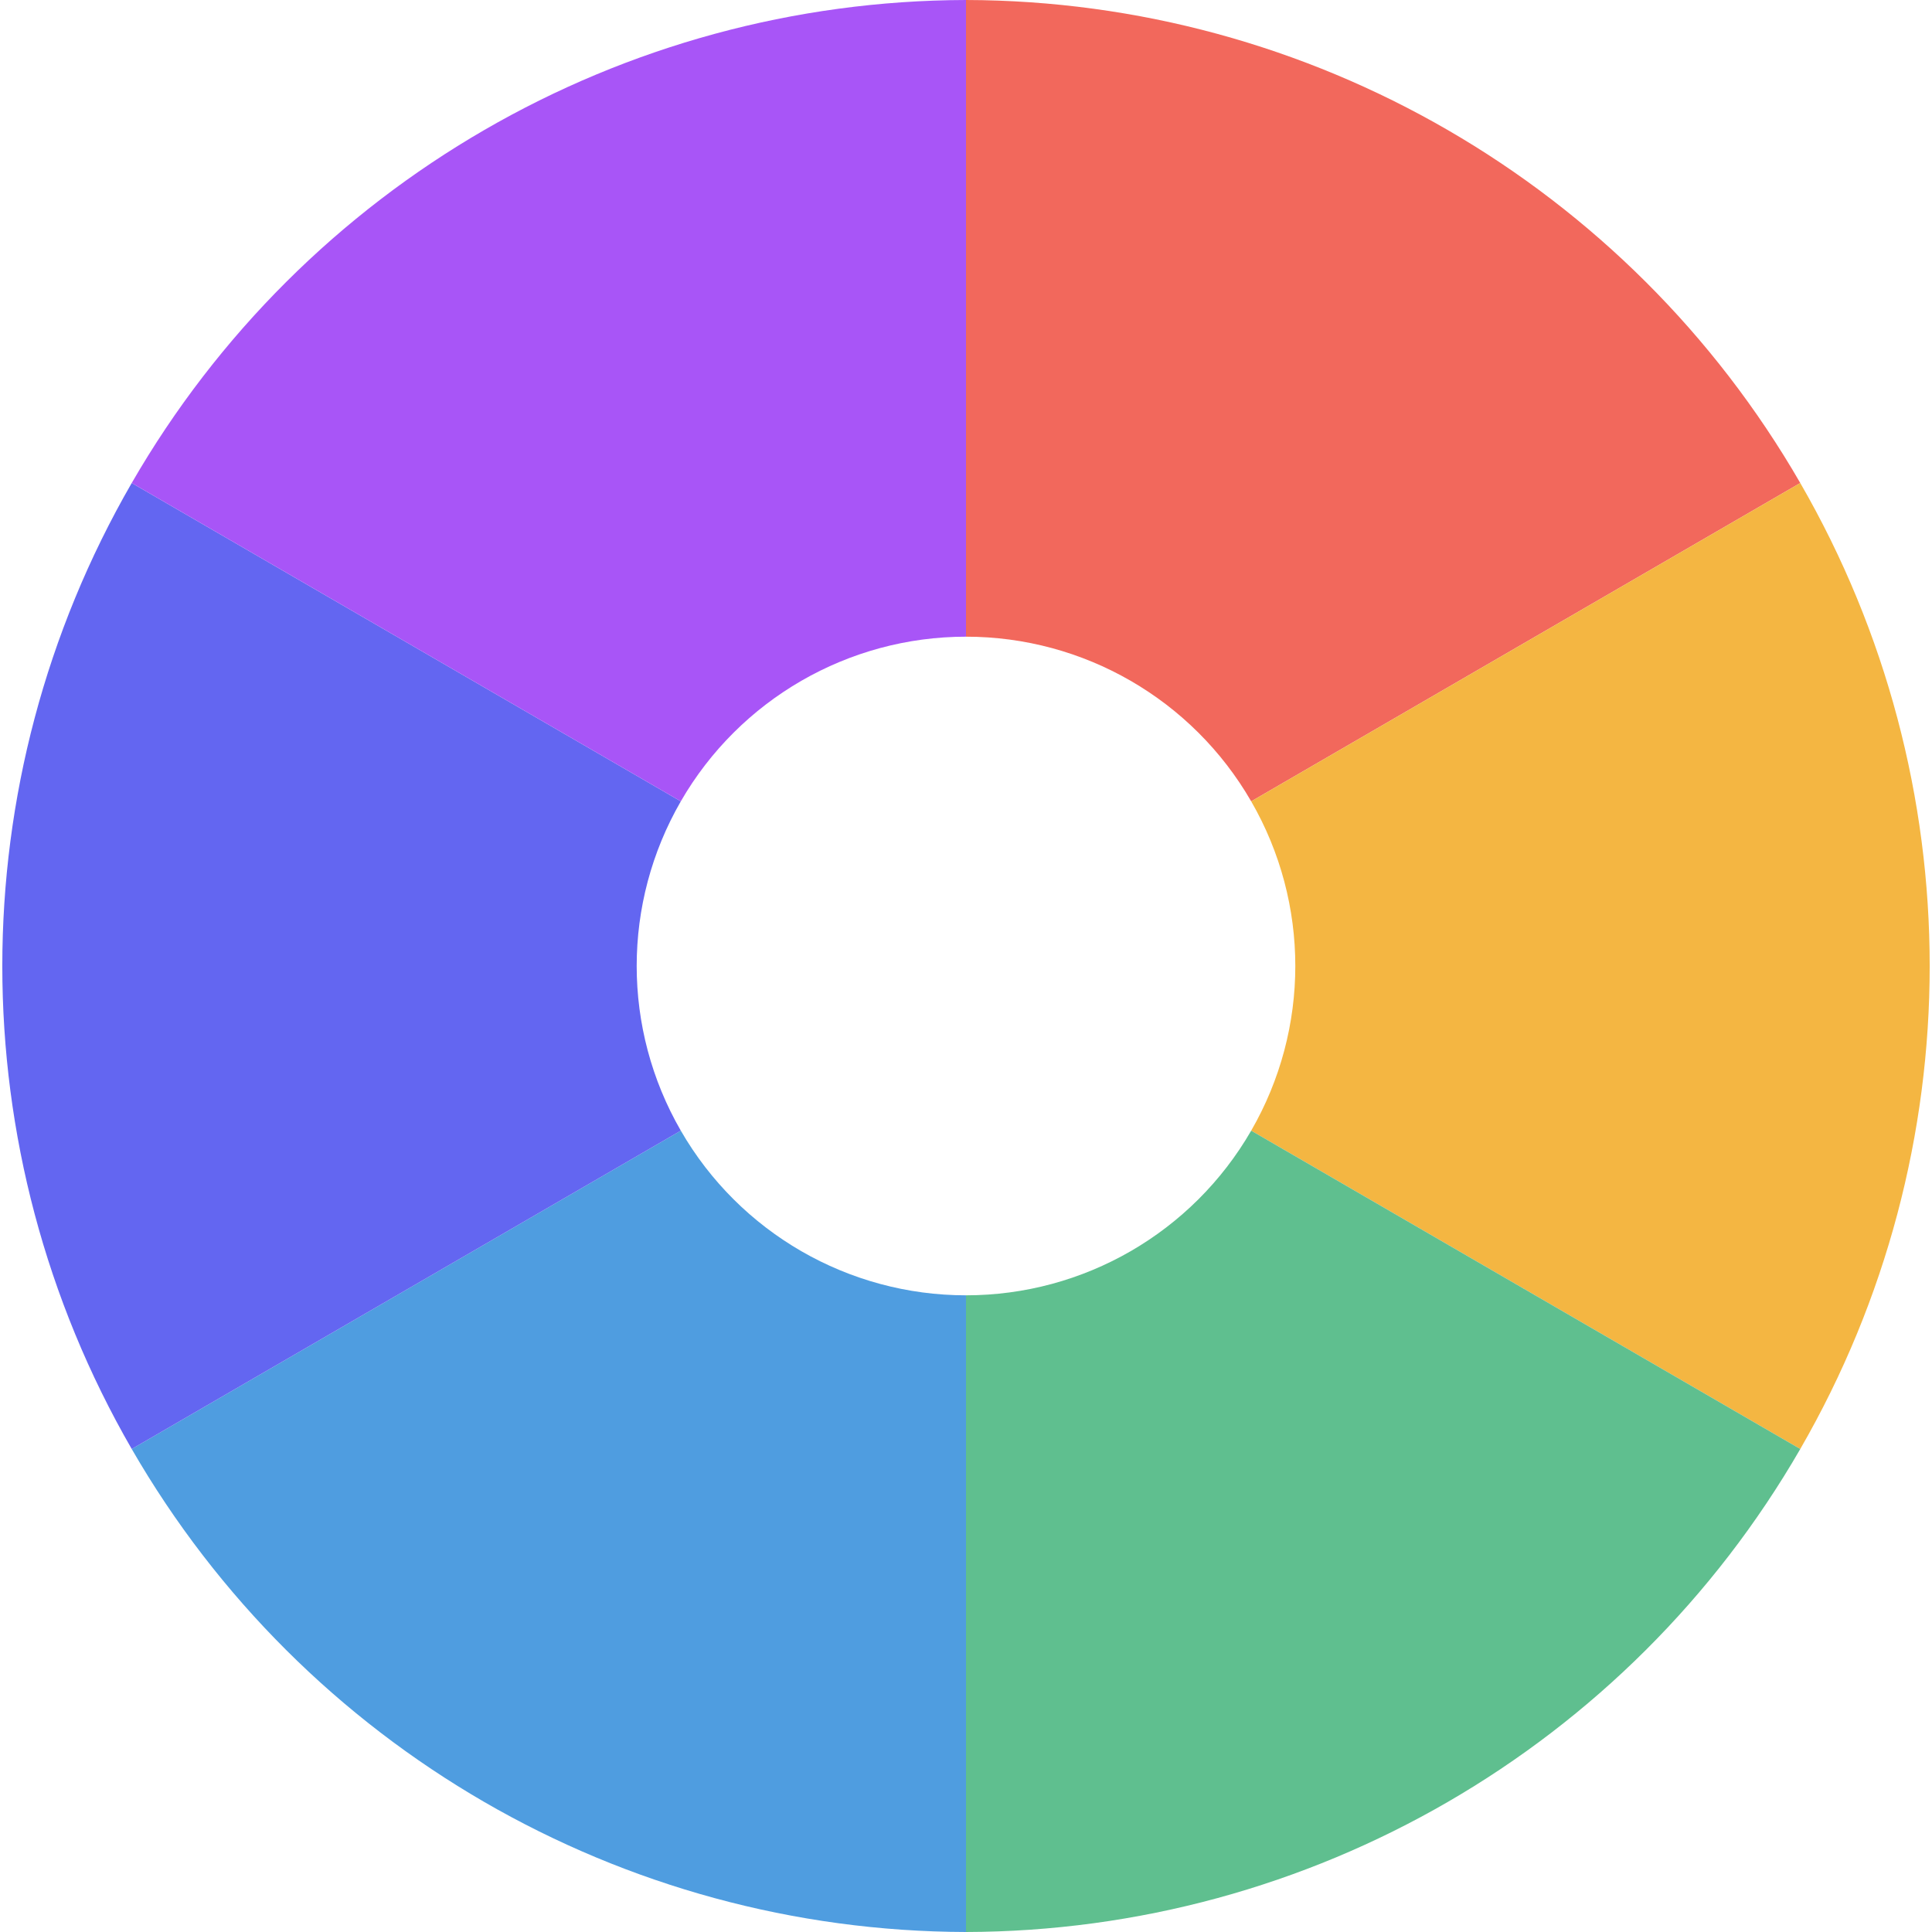
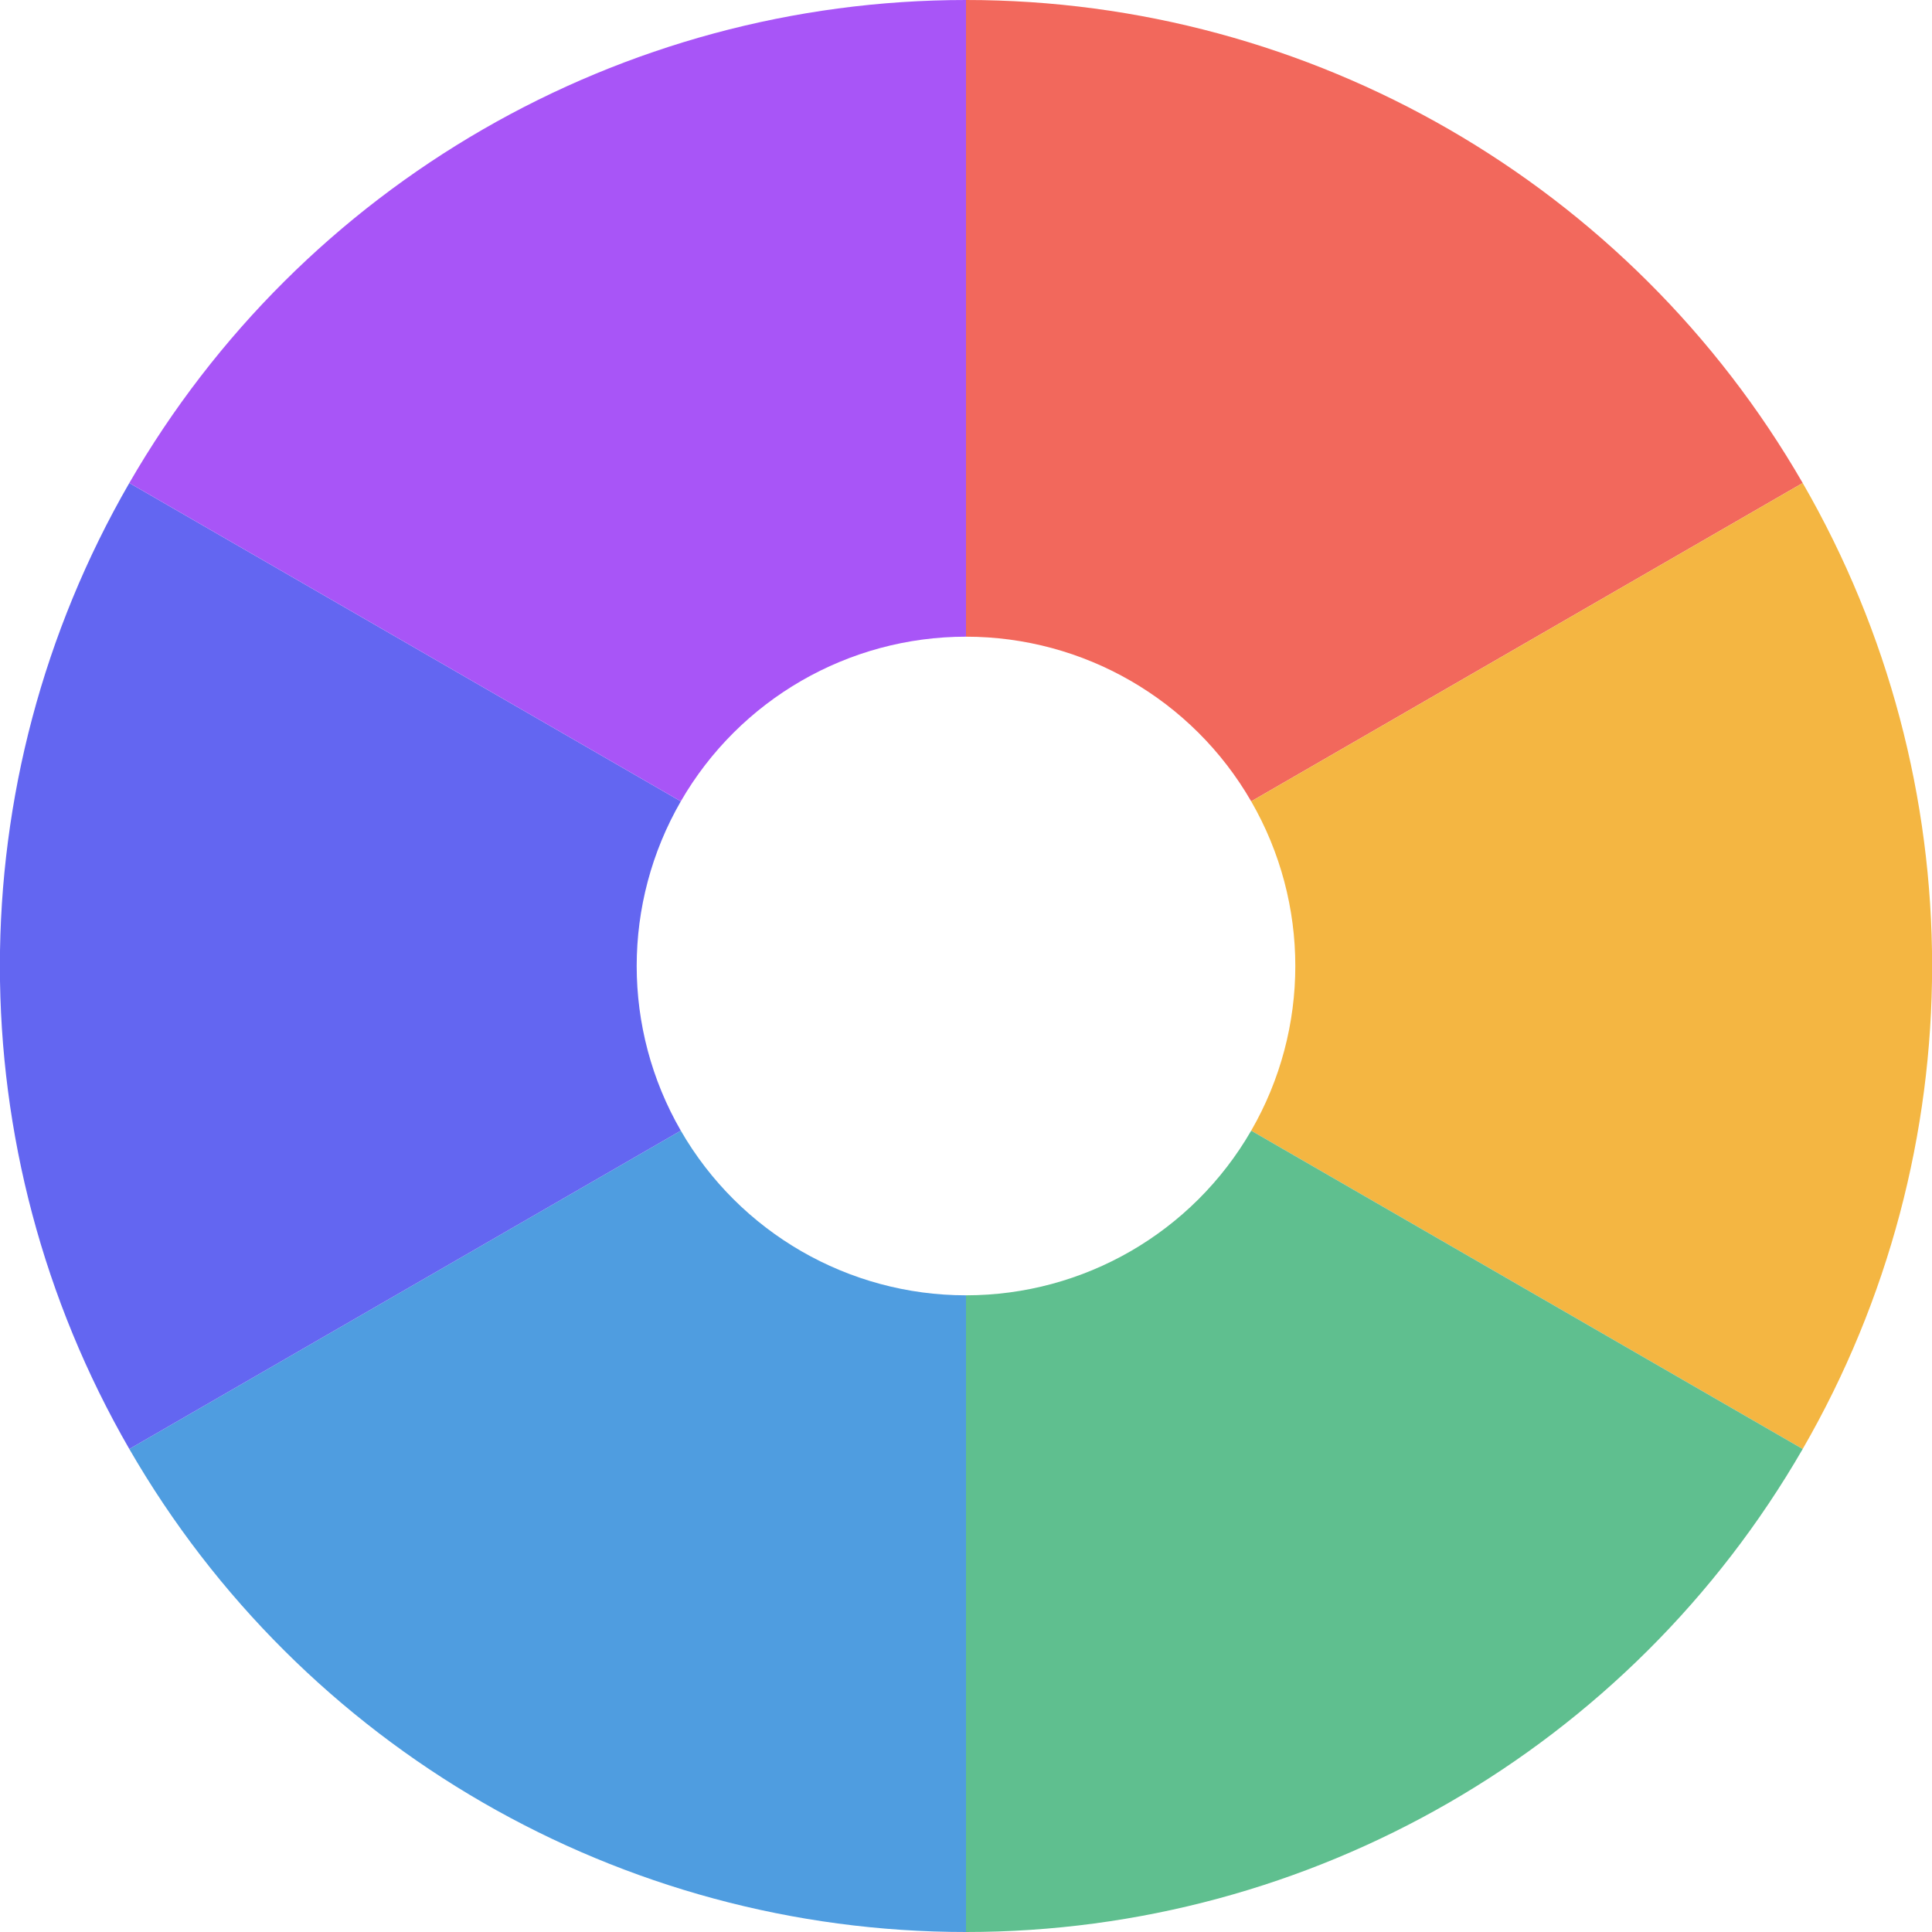
<svg xmlns="http://www.w3.org/2000/svg" viewBox="6 6 88 88" role="img" aria-label="KROMA">
-   <path d="M50 35 L50 6 A44 44 0 0 1 88 28 L62.99 42.5 A15 15 0 0 0 50 35 Z" fill="#F2685C" />
-   <path d="M62.99 42.5 L88 28 A44 44 0 0 1 88 72 L62.99 57.5 A15 15 0 0 0 62.99 42.5 Z" fill="#F4B642" />
-   <path d="M62.99 57.5 L88 72 A44 44 0 0 1 50 94 L50 65 A15 15 0 0 0 62.99 57.5 Z" fill="#5FBF8F" />
-   <path d="M50 65 L50 94 A44 44 0 0 1 12 72 L37.01 57.5 A15 15 0 0 0 50 65 Z" fill="#4F9DE0" />
-   <path d="M37.01 57.5 L12 72 A44 44 0 0 1 12 28 L37.01 42.5 A15 15 0 0 0 37.01 57.5 Z" fill="#6366F1" />
-   <path d="M37.01 42.5 L12 28 A44 44 0 0 1 50 6 L50 35 A15 15 0 0 0 37.01 42.5 Z" fill="#A855F7" />
+   <path d="M50 35 L50 6 A44 44 0 0 1 88.11 28 L62.99 42.5 A15 15 0 0 0 50 35 Z" fill="#F2685C" />
+   <path d="M62.99 42.5 L88.11 28 A44 44 0 0 1 88.11 72 L62.99 57.5 A15 15 0 0 0 62.99 42.5 Z" fill="#F4B642" />
+   <path d="M62.99 57.5 L88.11 72 A44 44 0 0 1 50 94 L50 65 A15 15 0 0 0 62.99 57.5 Z" fill="#5FBF8F" />
+   <path d="M50 65 L50 94 A44 44 0 0 1 11.89 72 L37.01 57.5 A15 15 0 0 0 50 65 Z" fill="#4F9DE0" />
+   <path d="M37.01 57.5 L11.89 72 A44 44 0 0 1 11.89 28 L37.01 42.5 A15 15 0 0 0 37.01 57.5 Z" fill="#6366F1" />
+   <path d="M37.01 42.5 L11.89 28 A44 44 0 0 1 50 6 L50 35 A15 15 0 0 0 37.01 42.5 Z" fill="#A855F7" />
</svg>
